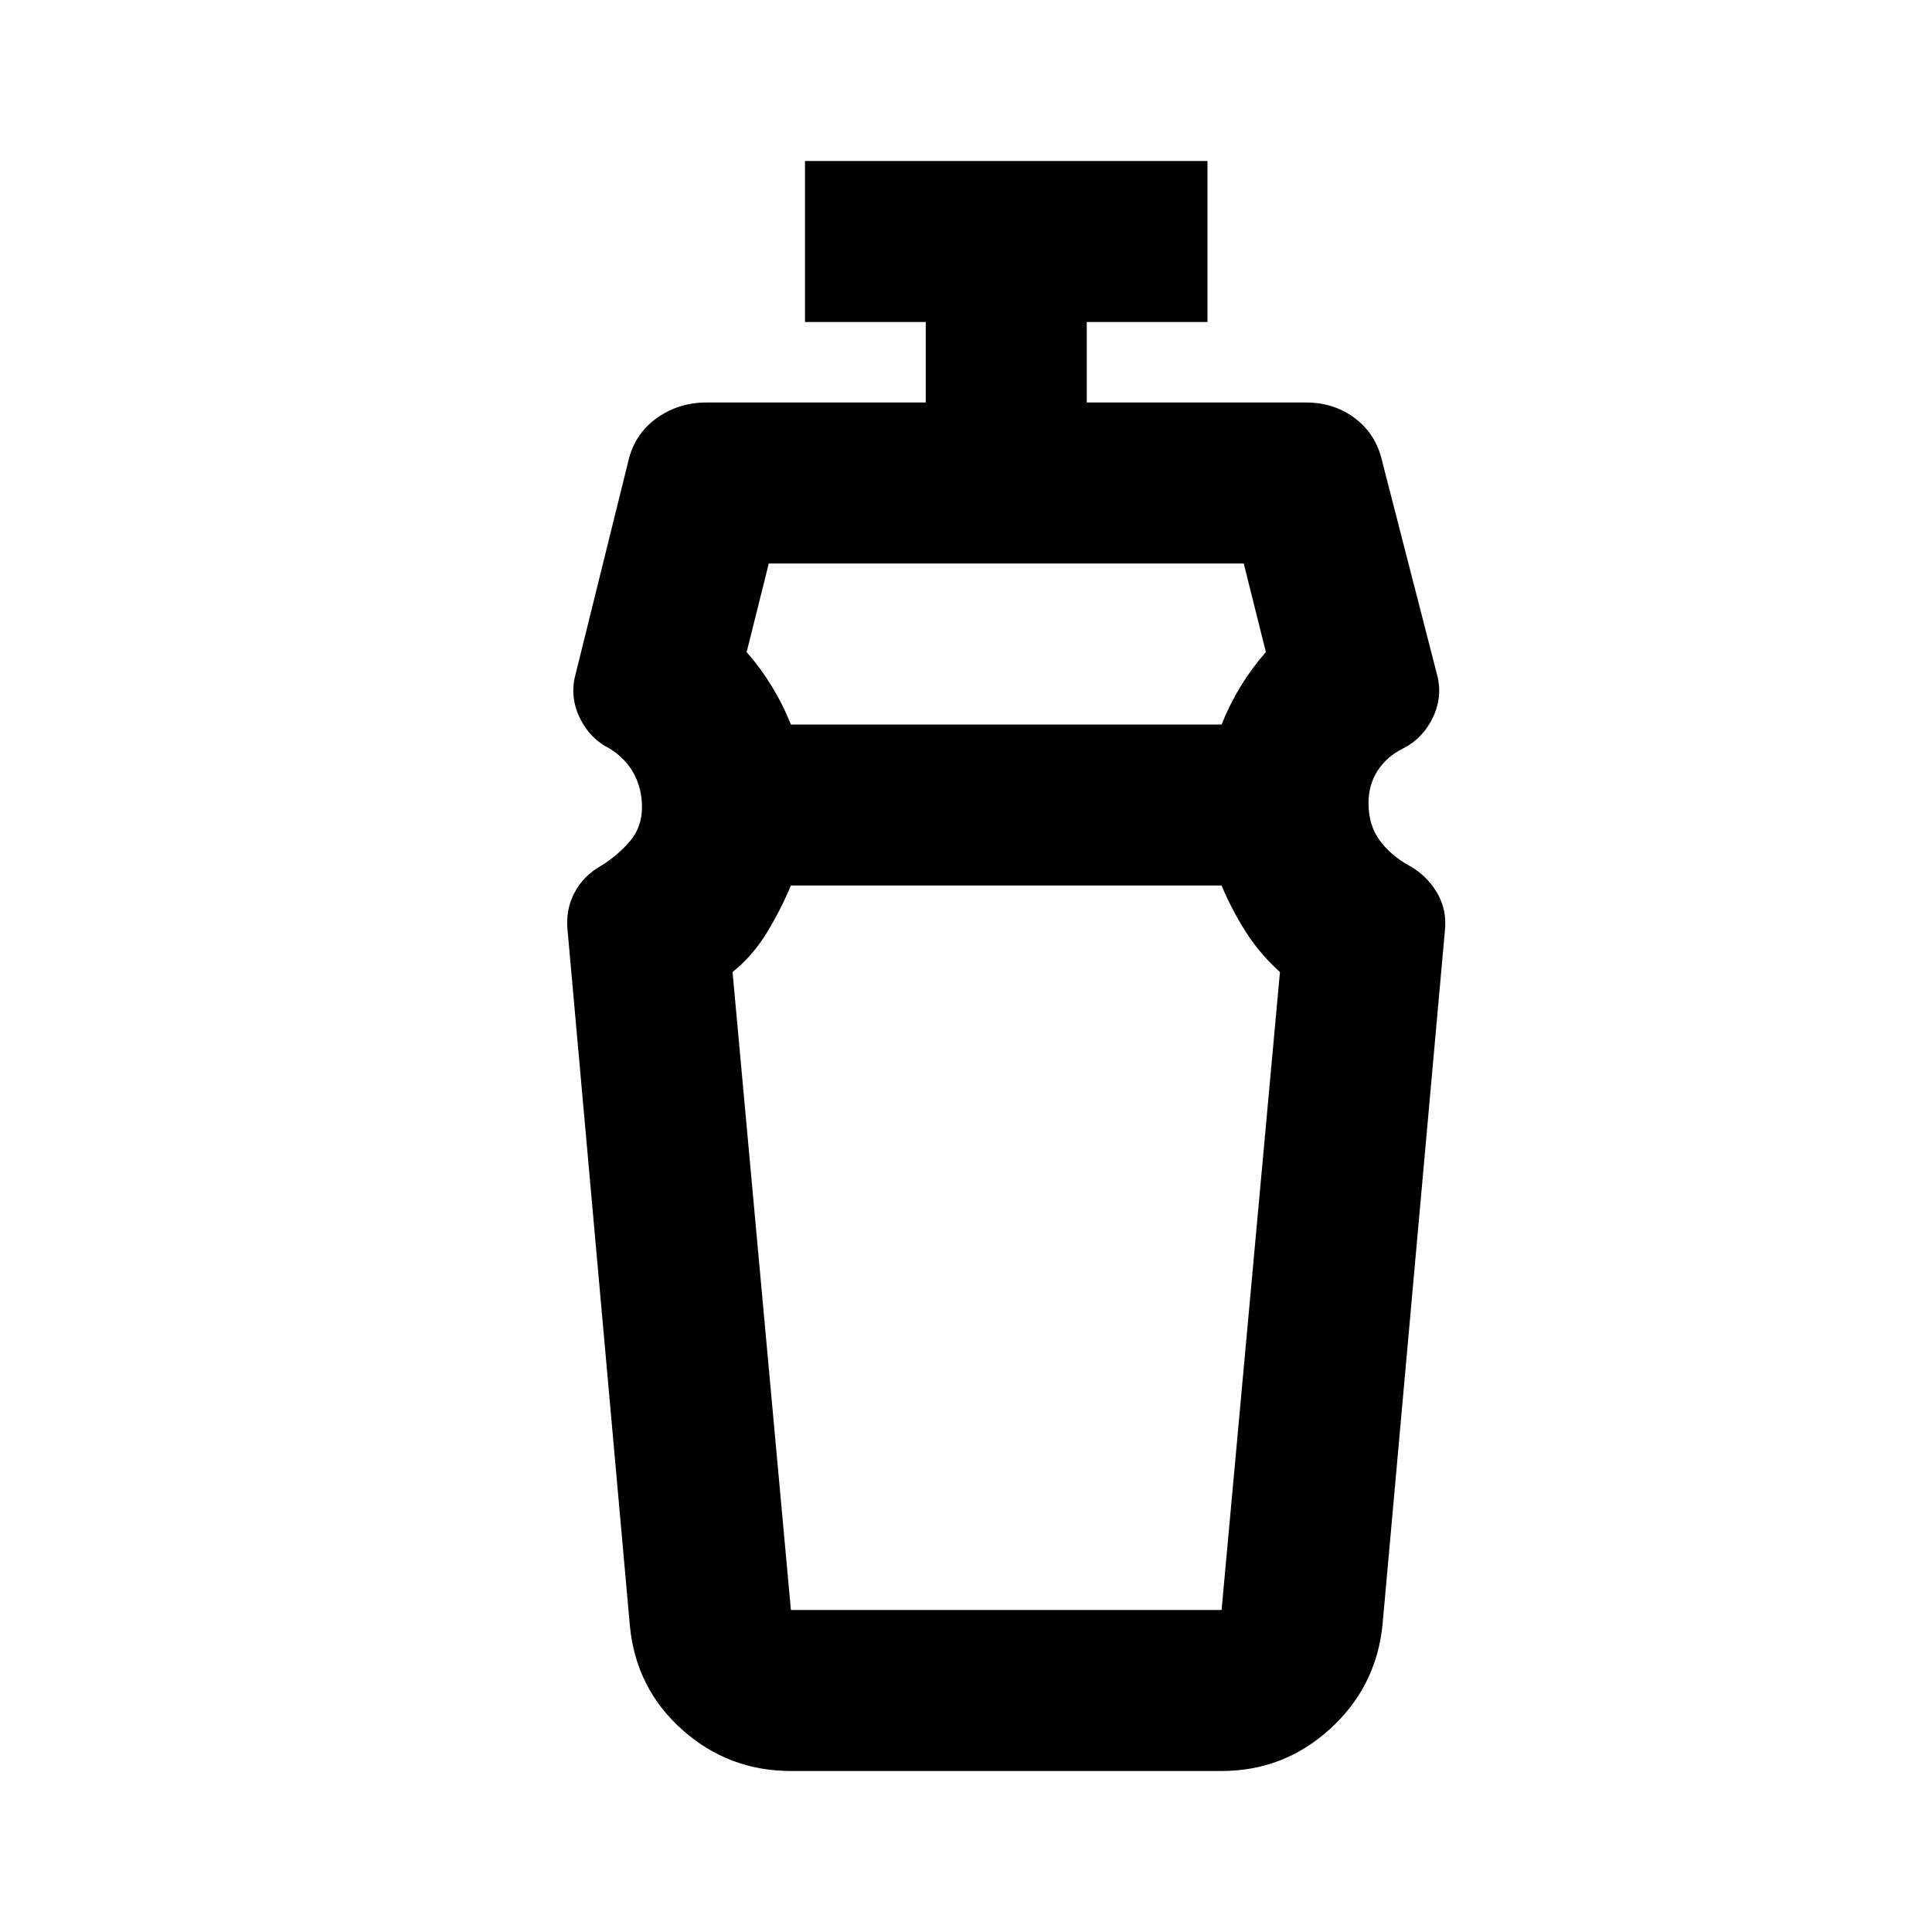
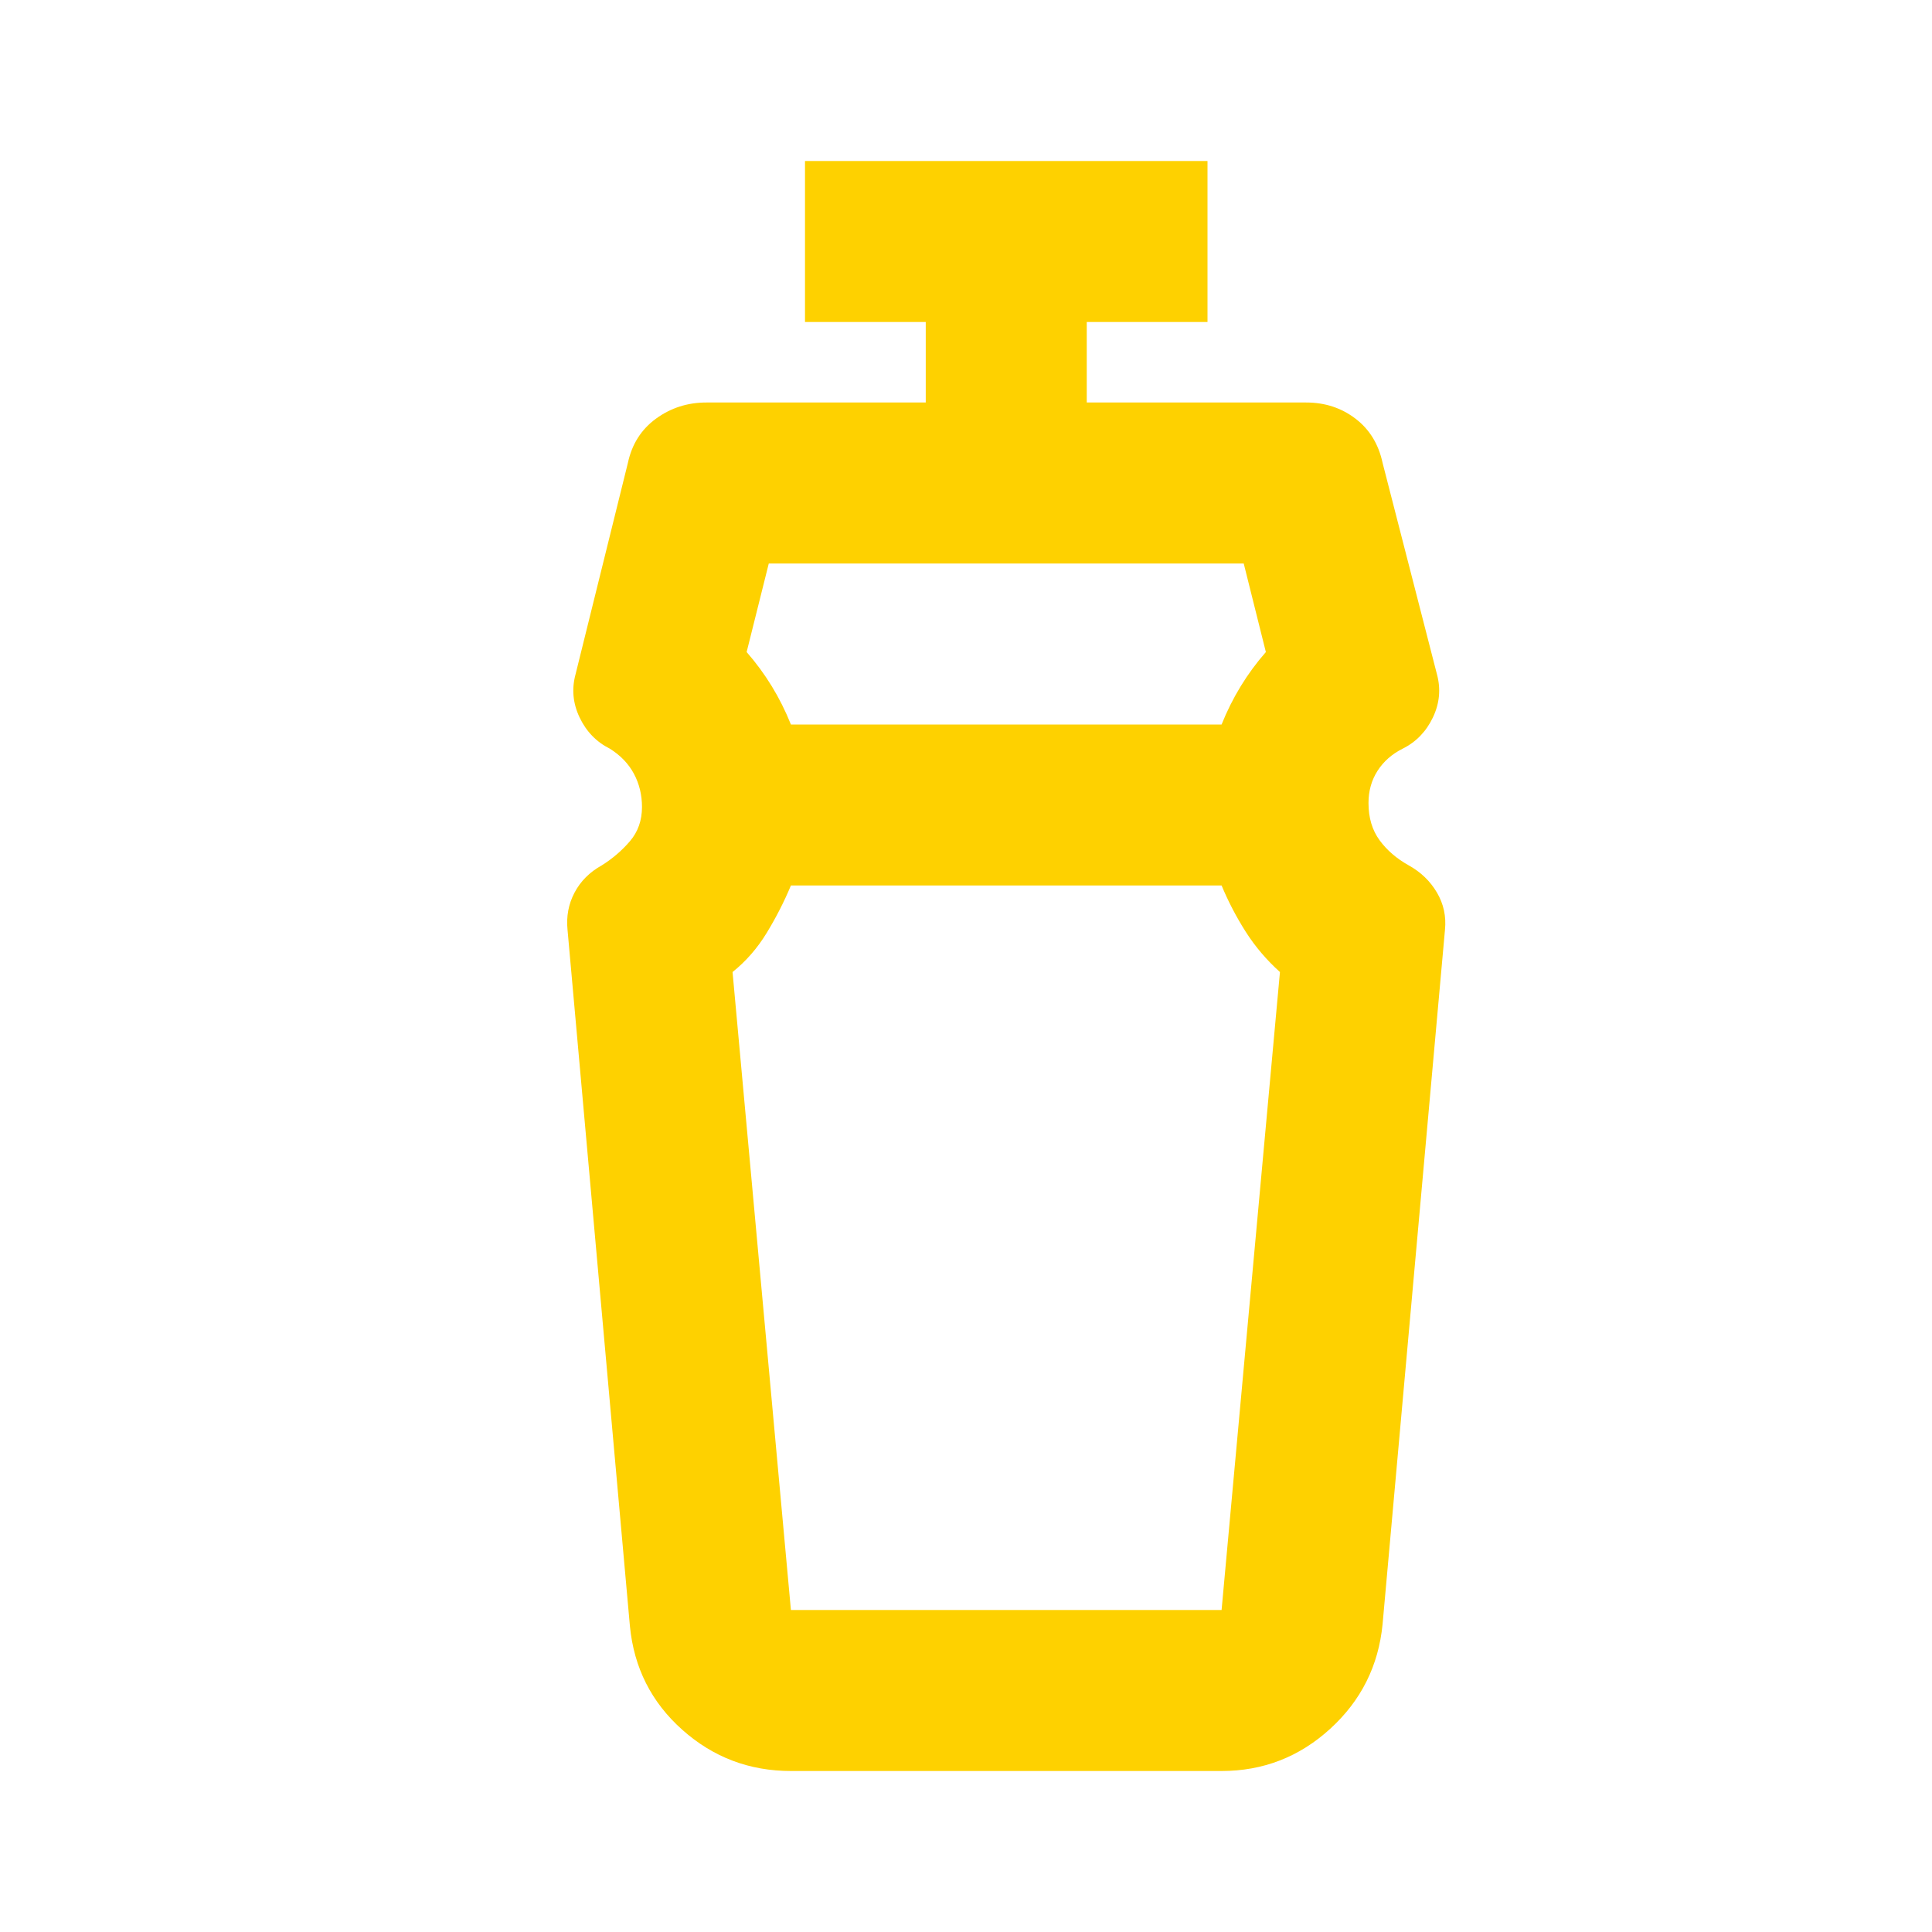
- <svg xmlns="http://www.w3.org/2000/svg" height="24px" viewBox="0 -960 960 960" width="24px" fill="#000">
+ <svg xmlns="http://www.w3.org/2000/svg" height="24px" viewBox="0 -960 960 960" width="24px" fill="#fed100">
  <path d="M607-520H393q-5 12-12 23.5T364-477l29 317h214l29-317q-10-9-17-20t-12-23ZM382-680l-11 44q7 8 12.5 17t9.5 19h214q4-10 9.5-19t12.5-17l-11-44H382Zm11 600q-31 0-54-20.5T313-152l-31-346q-1-10 3.5-18.5T299-530q8-5 14-12t6-17q0-9-4-16.5T303-588q-10-5-15-15.5t-2-21.5l26-105q3-14 14-22t25-8h109v-40h-60v-80h200v80h-60v40h109q14 0 24.5 8t13.5 22l27 105q3 11-2 21.5T697-588q-8 4-12.5 11t-4.5 16q0 11 5.5 18.5T700-530q9 5 14 13.5t4 18.5l-31 345q-3 31-26 52t-54 21H393Zm107-440Zm0-80Z" />
</svg>
